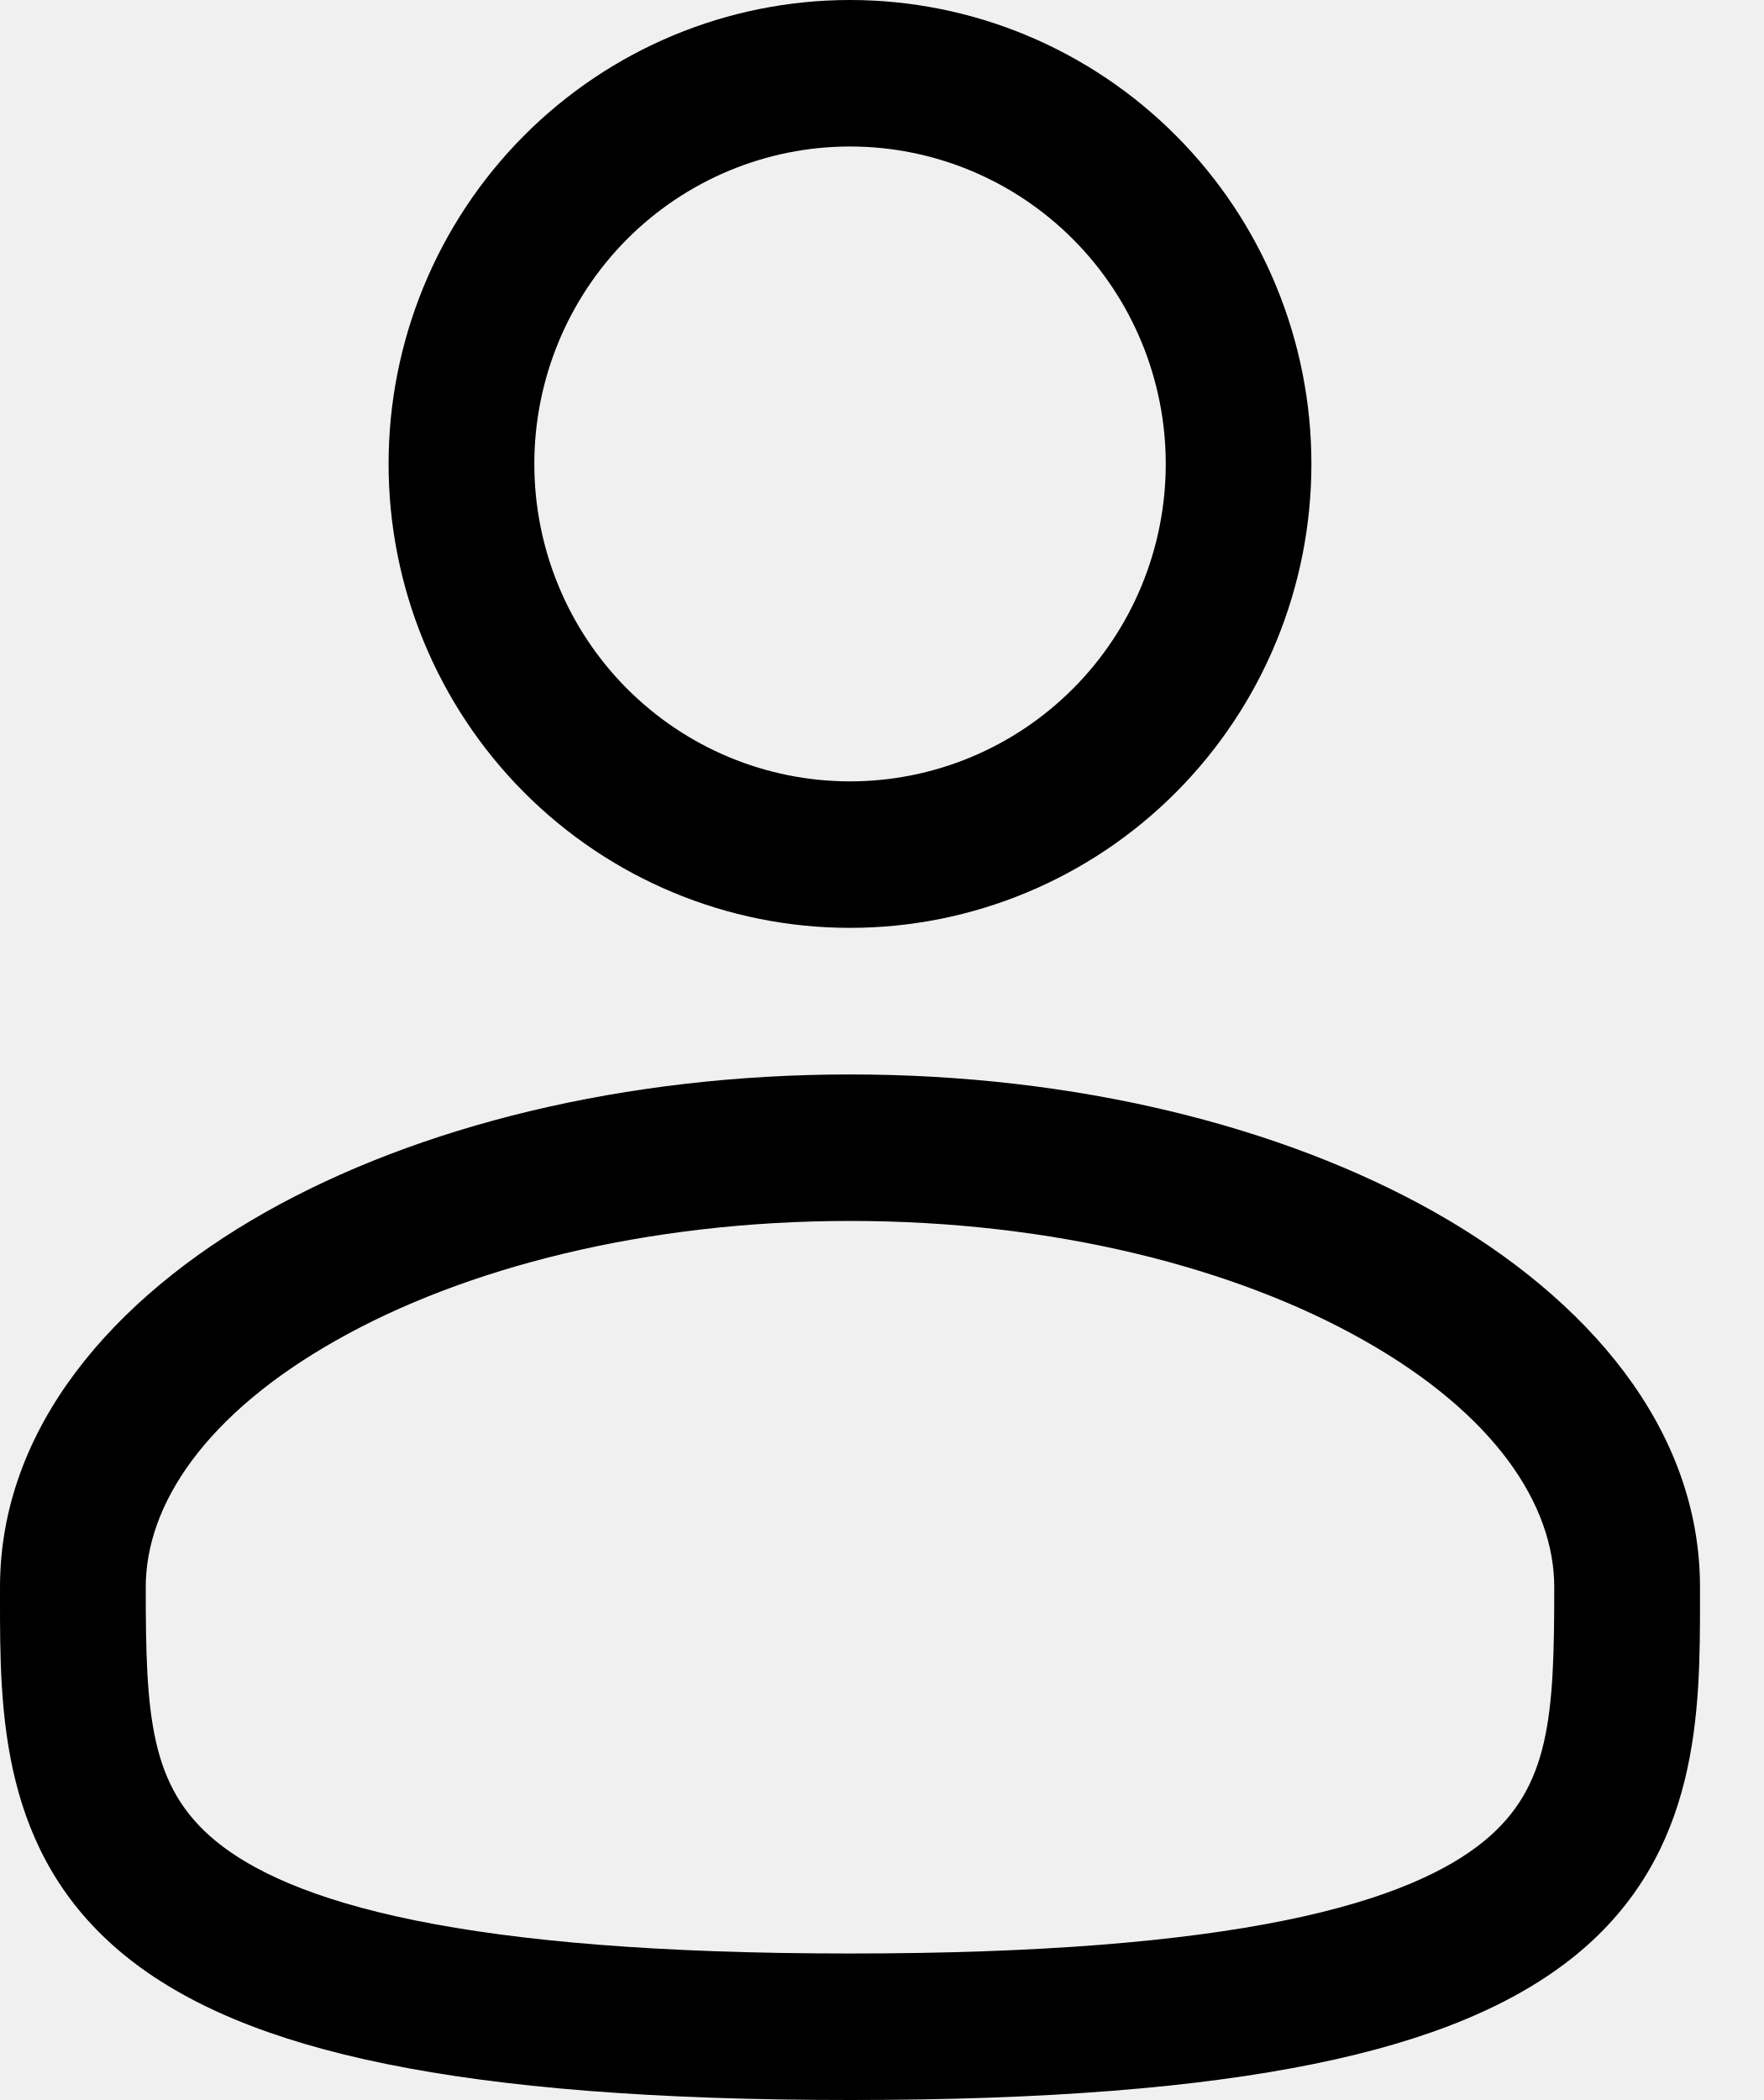
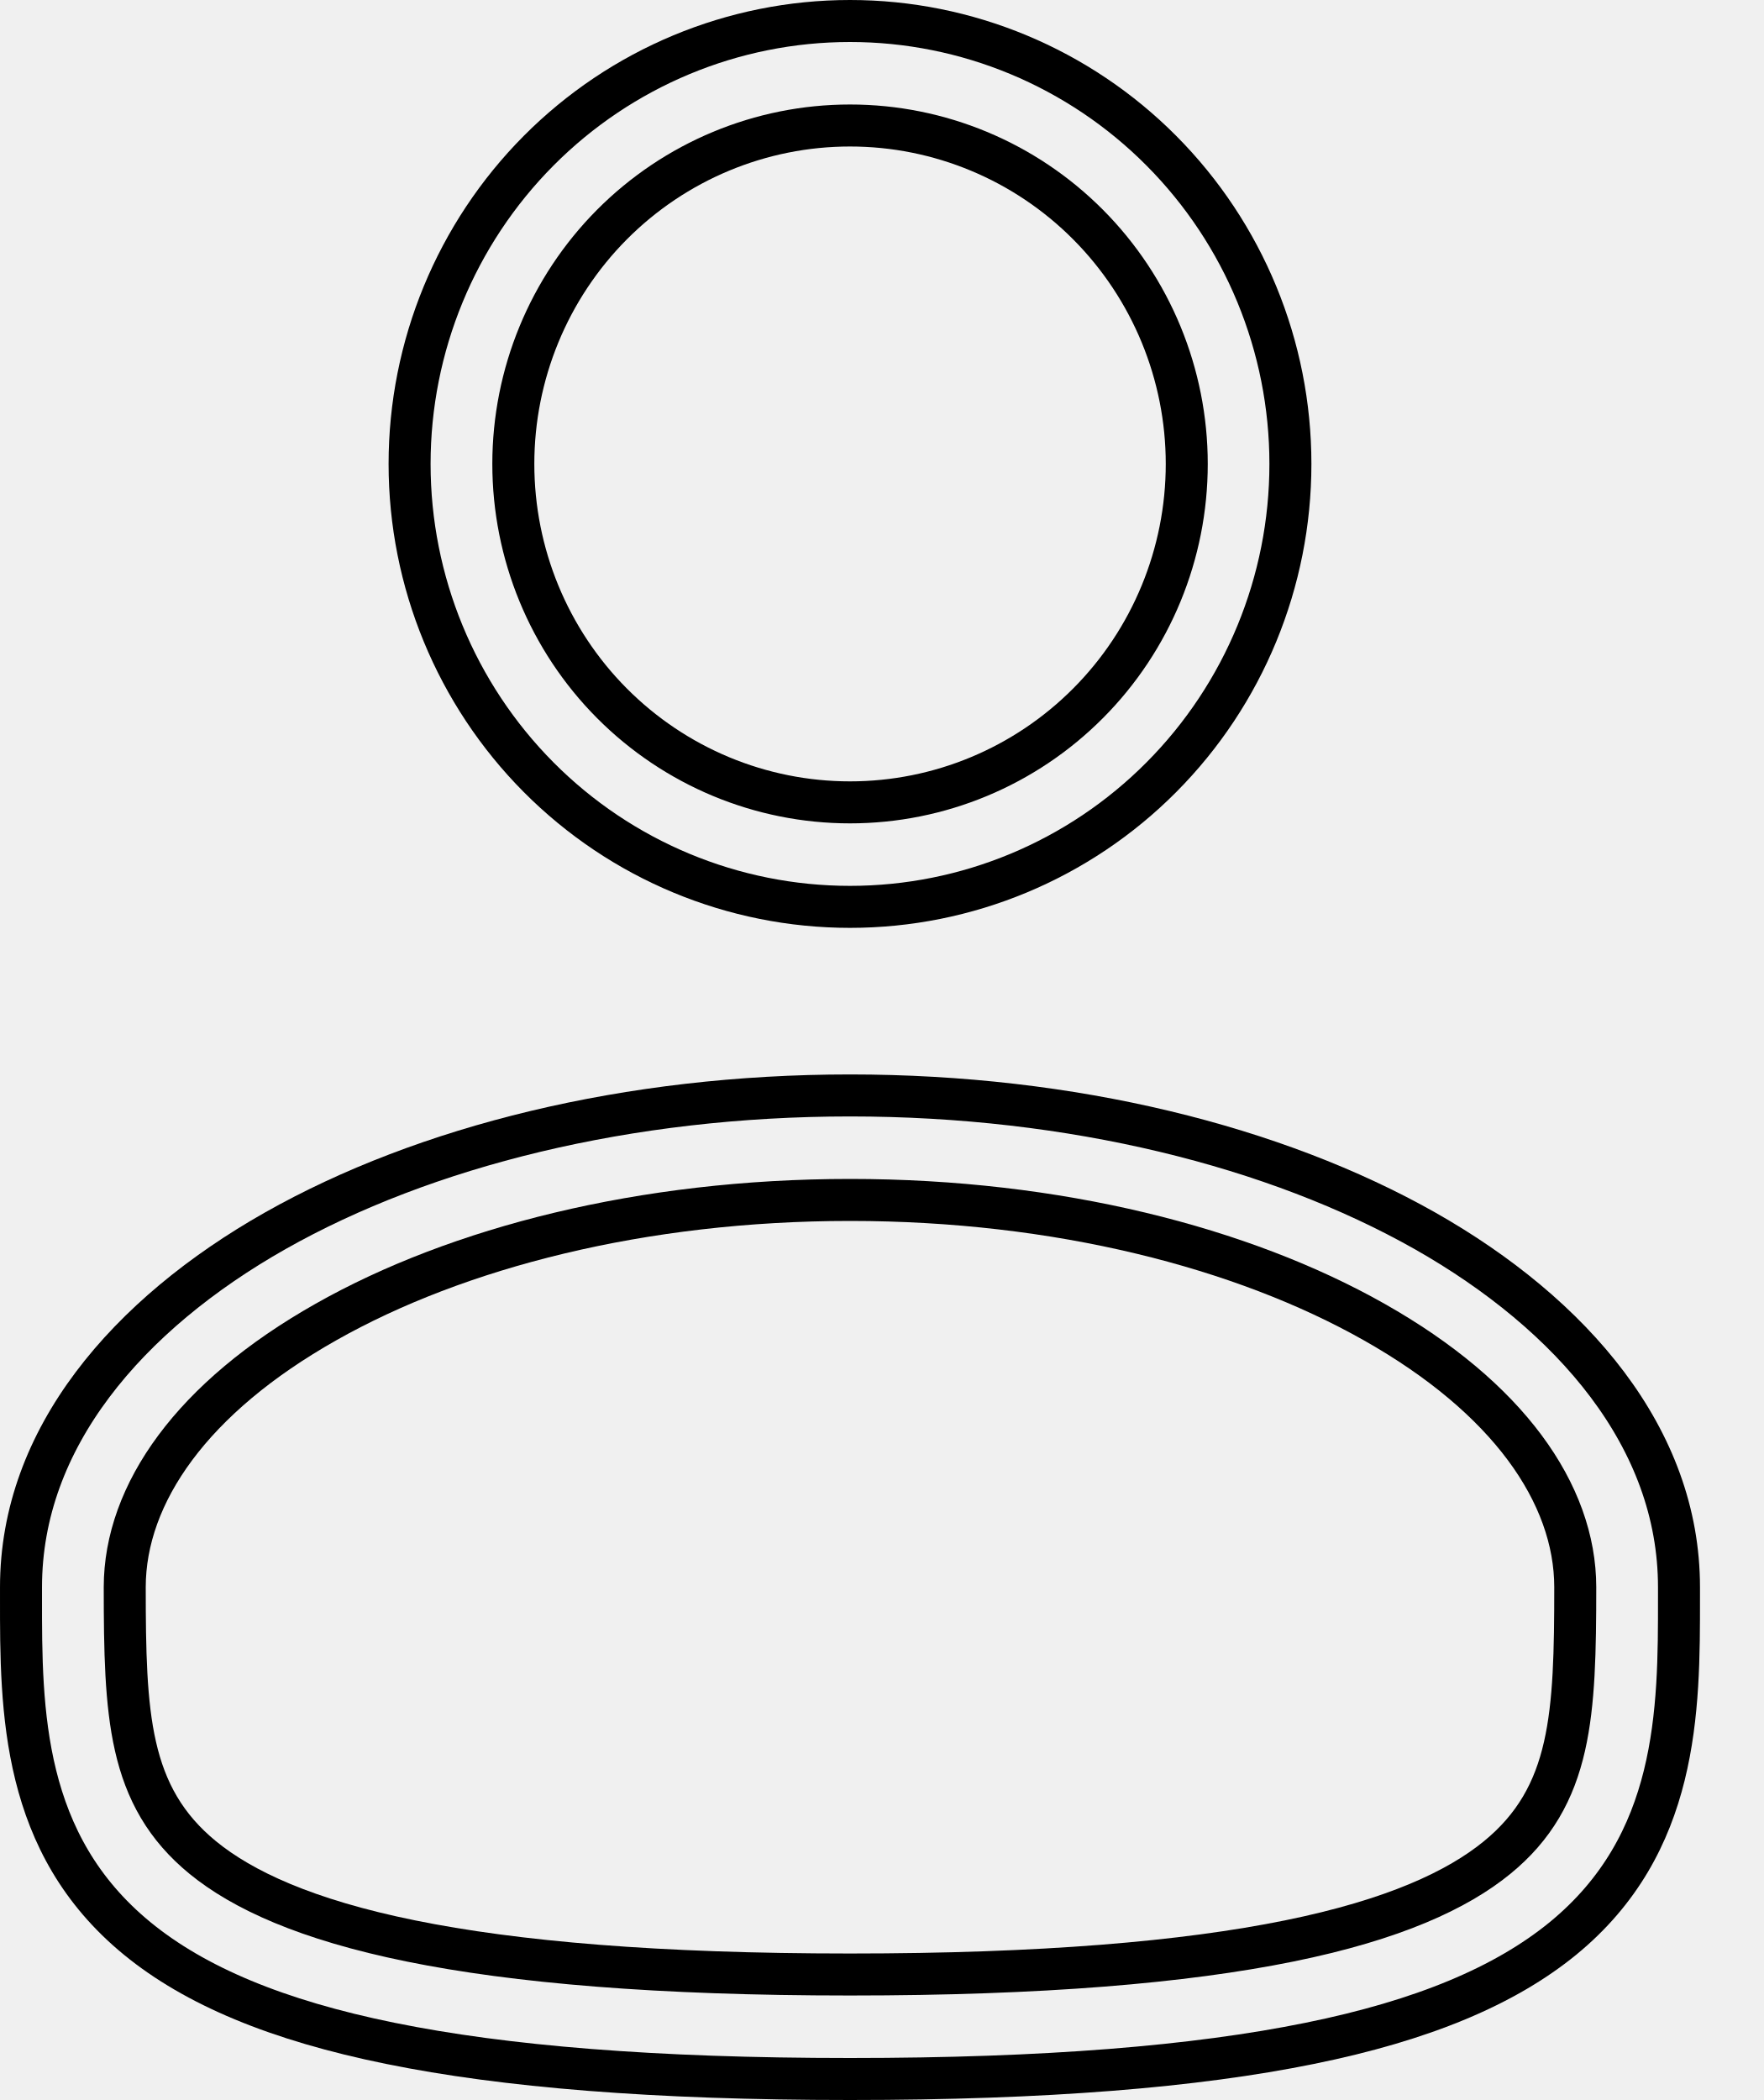
<svg xmlns="http://www.w3.org/2000/svg" width="21" height="25" viewBox="0 0 21 25" fill="none">
  <mask id="path-1-inside-1_158_14" fill="white">
    <path fill-rule="evenodd" clip-rule="evenodd" d="M10.119 0C8.662 0 7.265 0.582 6.235 1.618C5.205 2.654 4.626 4.058 4.626 5.523C4.626 6.988 5.205 8.393 6.235 9.429C7.265 10.465 8.662 11.046 10.119 11.046C11.576 11.046 12.973 10.465 14.003 9.429C15.034 8.393 15.612 6.988 15.612 5.523C15.612 4.058 15.034 2.654 14.003 1.618C12.973 0.582 11.576 0 10.119 0ZM6.361 5.523C6.361 4.521 6.757 3.56 7.461 2.851C8.166 2.142 9.122 1.744 10.119 1.744C11.116 1.744 12.072 2.142 12.777 2.851C13.482 3.56 13.878 4.521 13.878 5.523C13.878 6.526 13.482 7.487 12.777 8.195C12.072 8.904 11.116 9.302 10.119 9.302C9.122 9.302 8.166 8.904 7.461 8.195C6.757 7.487 6.361 6.526 6.361 5.523ZM10.119 12.791C7.444 12.791 4.979 13.402 3.153 14.435C1.353 15.454 6.46486e-05 16.995 6.46486e-05 18.895V19.014C-0.001 20.365 -0.002 22.061 1.477 23.272C2.204 23.867 3.223 24.292 4.599 24.571C5.978 24.852 7.776 25 10.119 25C12.462 25 14.259 24.852 15.64 24.571C17.016 24.292 18.034 23.867 18.763 23.272C20.242 22.061 20.239 20.365 20.238 19.014V18.895C20.238 16.995 18.885 15.454 17.087 14.435C15.26 13.402 12.795 12.791 10.119 12.791ZM1.735 18.895C1.735 17.906 2.454 16.831 4.003 15.956C5.524 15.095 7.685 14.535 10.12 14.535C12.553 14.535 14.714 15.095 16.236 15.956C17.785 16.831 18.503 17.906 18.503 18.895C18.503 20.416 18.457 21.272 17.666 21.919C17.238 22.27 16.521 22.613 15.296 22.862C14.073 23.11 12.402 23.256 10.119 23.256C7.836 23.256 6.164 23.11 4.943 22.862C3.717 22.613 3 22.27 2.572 21.92C1.781 21.272 1.735 20.416 1.735 18.895Z" />
  </mask>
-   <path fill-rule="evenodd" clip-rule="evenodd" d="M10.119 0C8.662 0 7.265 0.582 6.235 1.618C5.205 2.654 4.626 4.058 4.626 5.523C4.626 6.988 5.205 8.393 6.235 9.429C7.265 10.465 8.662 11.046 10.119 11.046C11.576 11.046 12.973 10.465 14.003 9.429C15.034 8.393 15.612 6.988 15.612 5.523C15.612 4.058 15.034 2.654 14.003 1.618C12.973 0.582 11.576 0 10.119 0ZM6.361 5.523C6.361 4.521 6.757 3.56 7.461 2.851C8.166 2.142 9.122 1.744 10.119 1.744C11.116 1.744 12.072 2.142 12.777 2.851C13.482 3.56 13.878 4.521 13.878 5.523C13.878 6.526 13.482 7.487 12.777 8.195C12.072 8.904 11.116 9.302 10.119 9.302C9.122 9.302 8.166 8.904 7.461 8.195C6.757 7.487 6.361 6.526 6.361 5.523ZM10.119 12.791C7.444 12.791 4.979 13.402 3.153 14.435C1.353 15.454 6.46486e-05 16.995 6.46486e-05 18.895V19.014C-0.001 20.365 -0.002 22.061 1.477 23.272C2.204 23.867 3.223 24.292 4.599 24.571C5.978 24.852 7.776 25 10.119 25C12.462 25 14.259 24.852 15.64 24.571C17.016 24.292 18.034 23.867 18.763 23.272C20.242 22.061 20.239 20.365 20.238 19.014V18.895C20.238 16.995 18.885 15.454 17.087 14.435C15.26 13.402 12.795 12.791 10.119 12.791ZM1.735 18.895C1.735 17.906 2.454 16.831 4.003 15.956C5.524 15.095 7.685 14.535 10.12 14.535C12.553 14.535 14.714 15.095 16.236 15.956C17.785 16.831 18.503 17.906 18.503 18.895C18.503 20.416 18.457 21.272 17.666 21.919C17.238 22.27 16.521 22.613 15.296 22.862C14.073 23.11 12.402 23.256 10.119 23.256C7.836 23.256 6.164 23.11 4.943 22.862C3.717 22.613 3 22.27 2.572 21.92C1.781 21.272 1.735 20.416 1.735 18.895Z" stroke="black" stroke-width="2" mask="url(#path-1-inside-1_158_14)" />
+   <path fill-rule="evenodd" clip-rule="evenodd" d="M10.119 0C8.662 0 7.265 0.582 6.235 1.618C5.205 2.654 4.626 4.058 4.626 5.523C4.626 6.988 5.205 8.393 6.235 9.429C7.265 10.465 8.662 11.046 10.119 11.046C11.576 11.046 12.973 10.465 14.003 9.429C15.034 8.393 15.612 6.988 15.612 5.523C15.612 4.058 15.034 2.654 14.003 1.618C12.973 0.582 11.576 0 10.119 0ZM6.361 5.523C6.361 4.521 6.757 3.56 7.461 2.851C8.166 2.142 9.122 1.744 10.119 1.744C11.116 1.744 12.072 2.142 12.777 2.851C13.482 3.56 13.878 4.521 13.878 5.523C13.878 6.526 13.482 7.487 12.777 8.195C12.072 8.904 11.116 9.302 10.119 9.302C9.122 9.302 8.166 8.904 7.461 8.195C6.757 7.487 6.361 6.526 6.361 5.523ZM10.119 12.791C7.444 12.791 4.979 13.402 3.153 14.435C1.353 15.454 6.46486e-05 16.995 6.46486e-05 18.895V19.014C-0.001 20.365 -0.002 22.061 1.477 23.272C2.204 23.867 3.223 24.292 4.599 24.571C5.978 24.852 7.776 25 10.119 25C12.462 25 14.259 24.852 15.64 24.571C17.016 24.292 18.034 23.867 18.763 23.272C20.242 22.061 20.239 20.365 20.238 19.014V18.895C20.238 16.995 18.885 15.454 17.087 14.435C15.26 13.402 12.795 12.791 10.119 12.791ZM1.735 18.895C1.735 17.906 2.454 16.831 4.003 15.956C5.524 15.095 7.685 14.535 10.12 14.535C12.553 14.535 14.714 15.095 16.236 15.956C17.785 16.831 18.503 17.906 18.503 18.895C18.503 20.416 18.457 21.272 17.666 21.919C17.238 22.27 16.521 22.613 15.296 22.862C14.073 23.11 12.402 23.256 10.119 23.256C7.836 23.256 6.164 23.11 4.943 22.862C3.717 22.613 3 22.27 2.572 21.92C1.781 21.272 1.735 20.416 1.735 18.895Z" stroke="black" strokeWidth="2" mask="url(#path-1-inside-1_158_14)" />
</svg>
